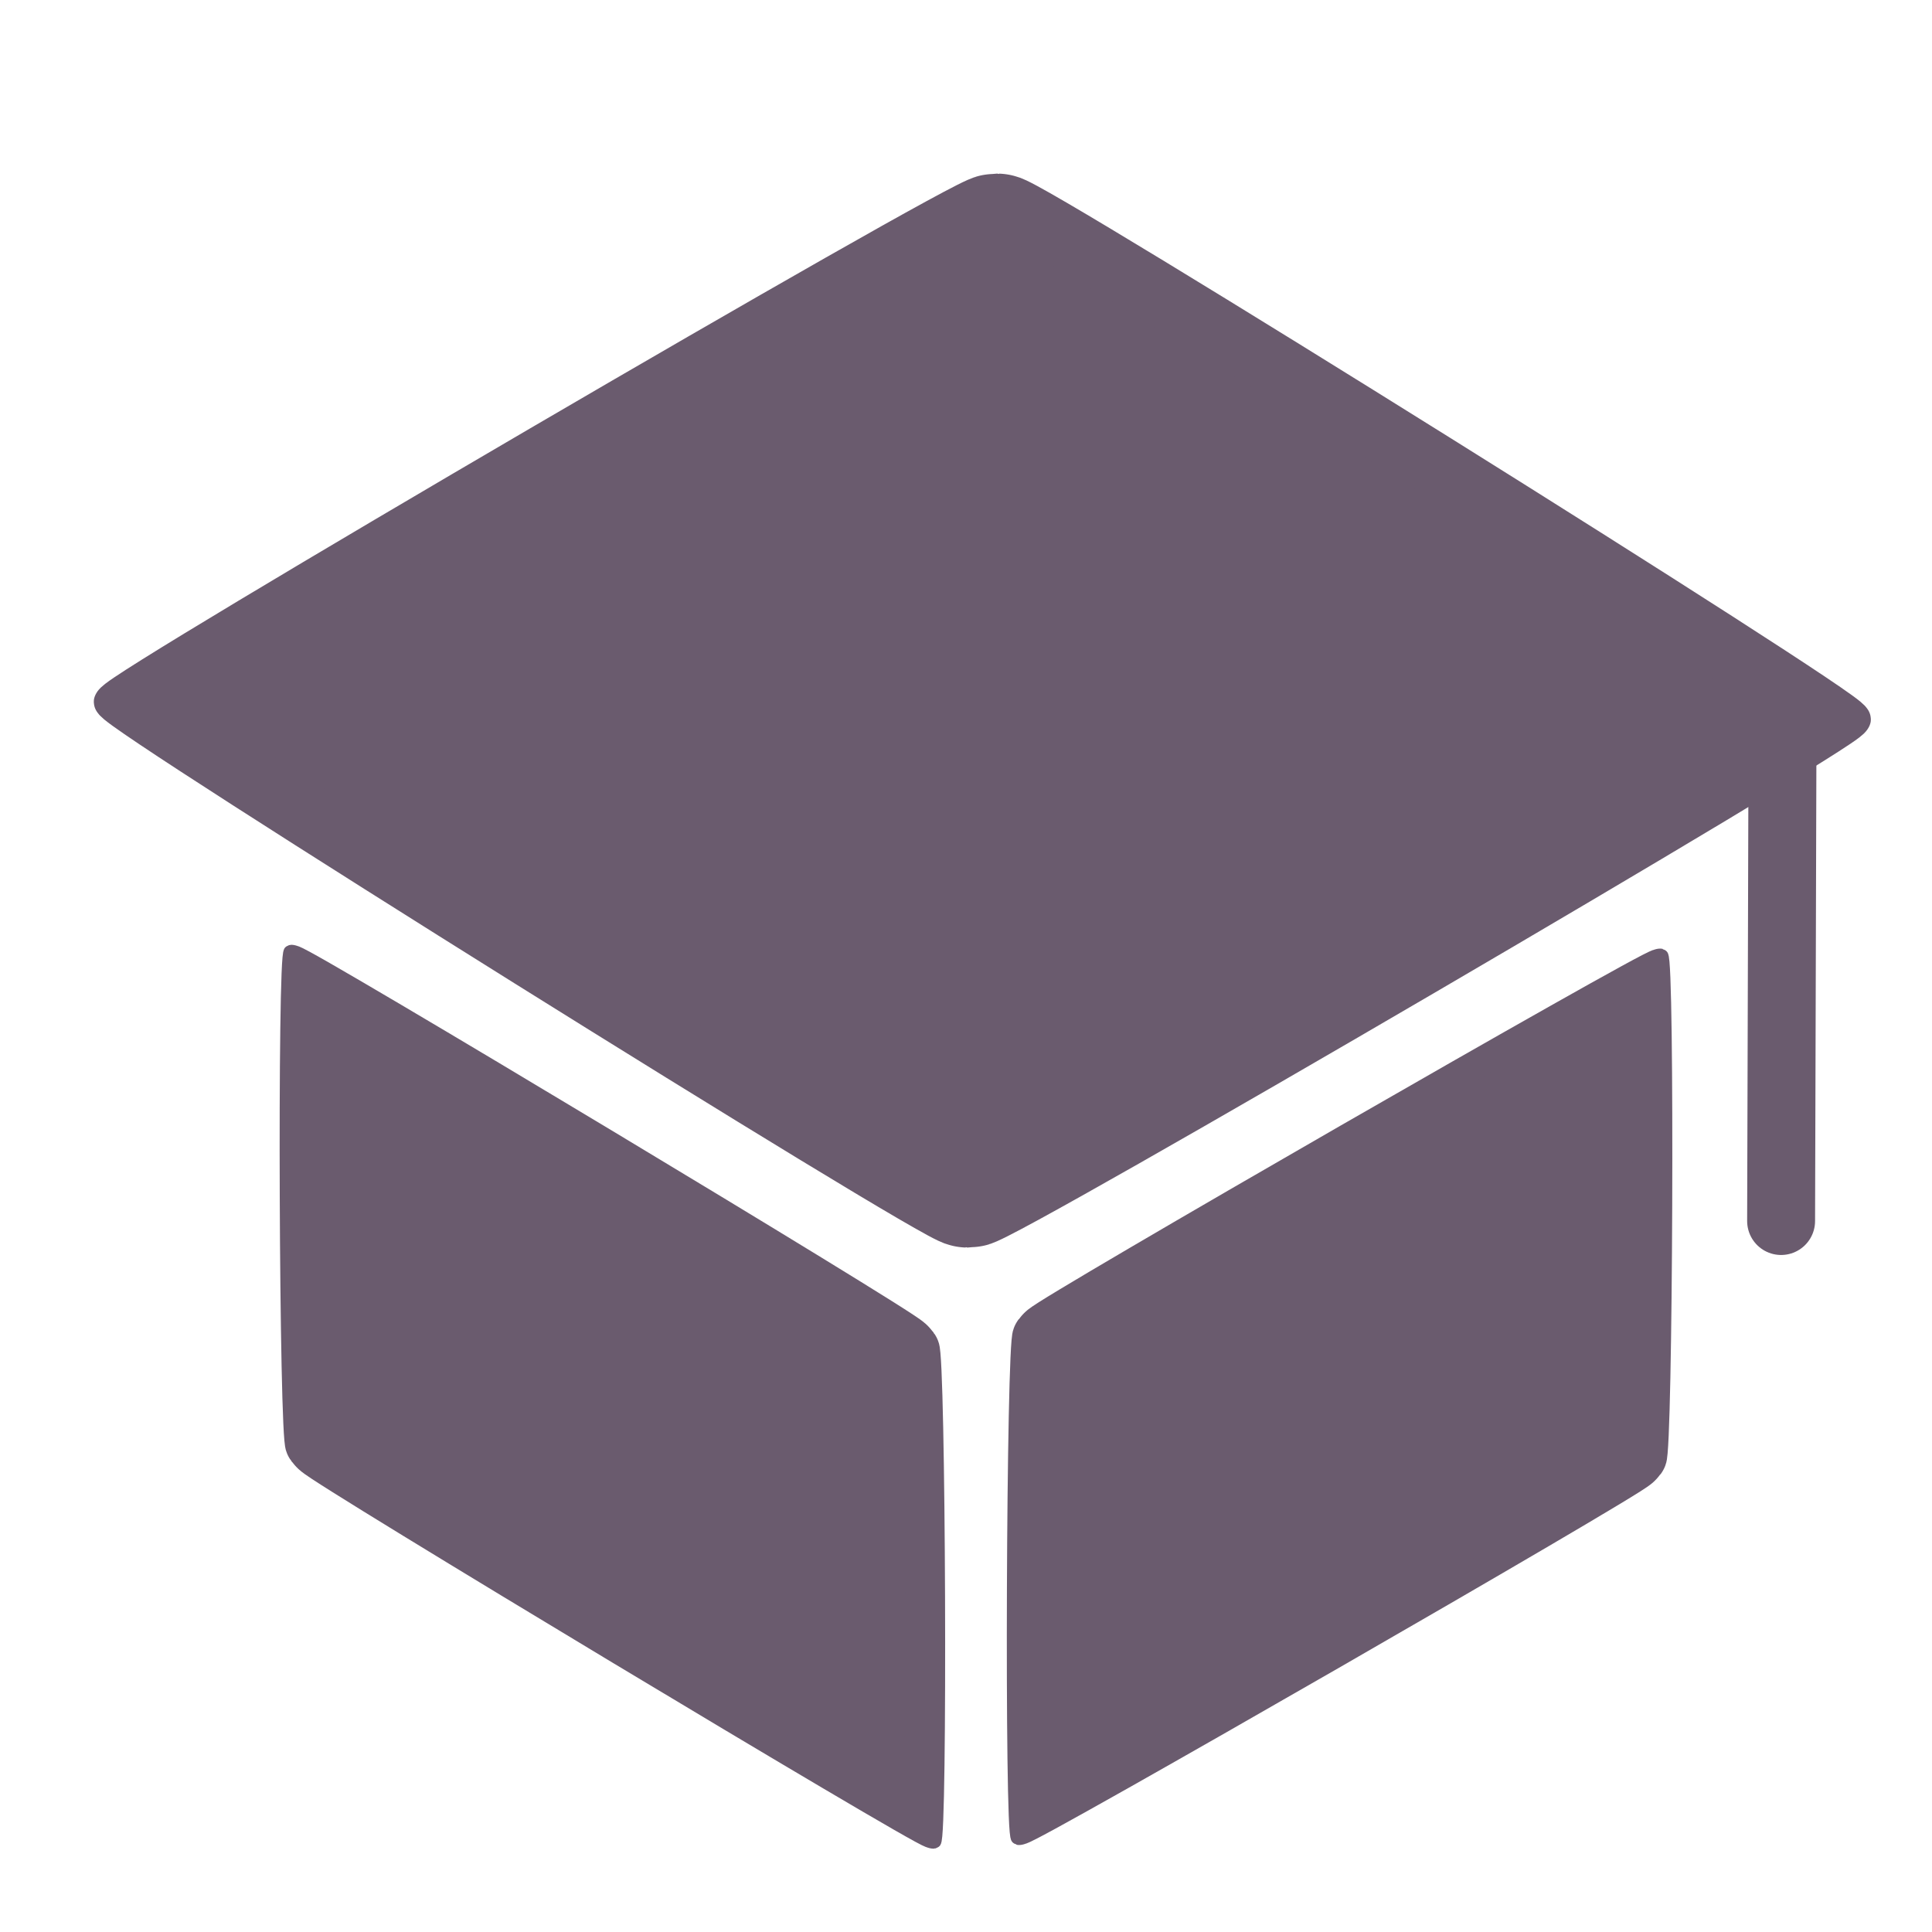
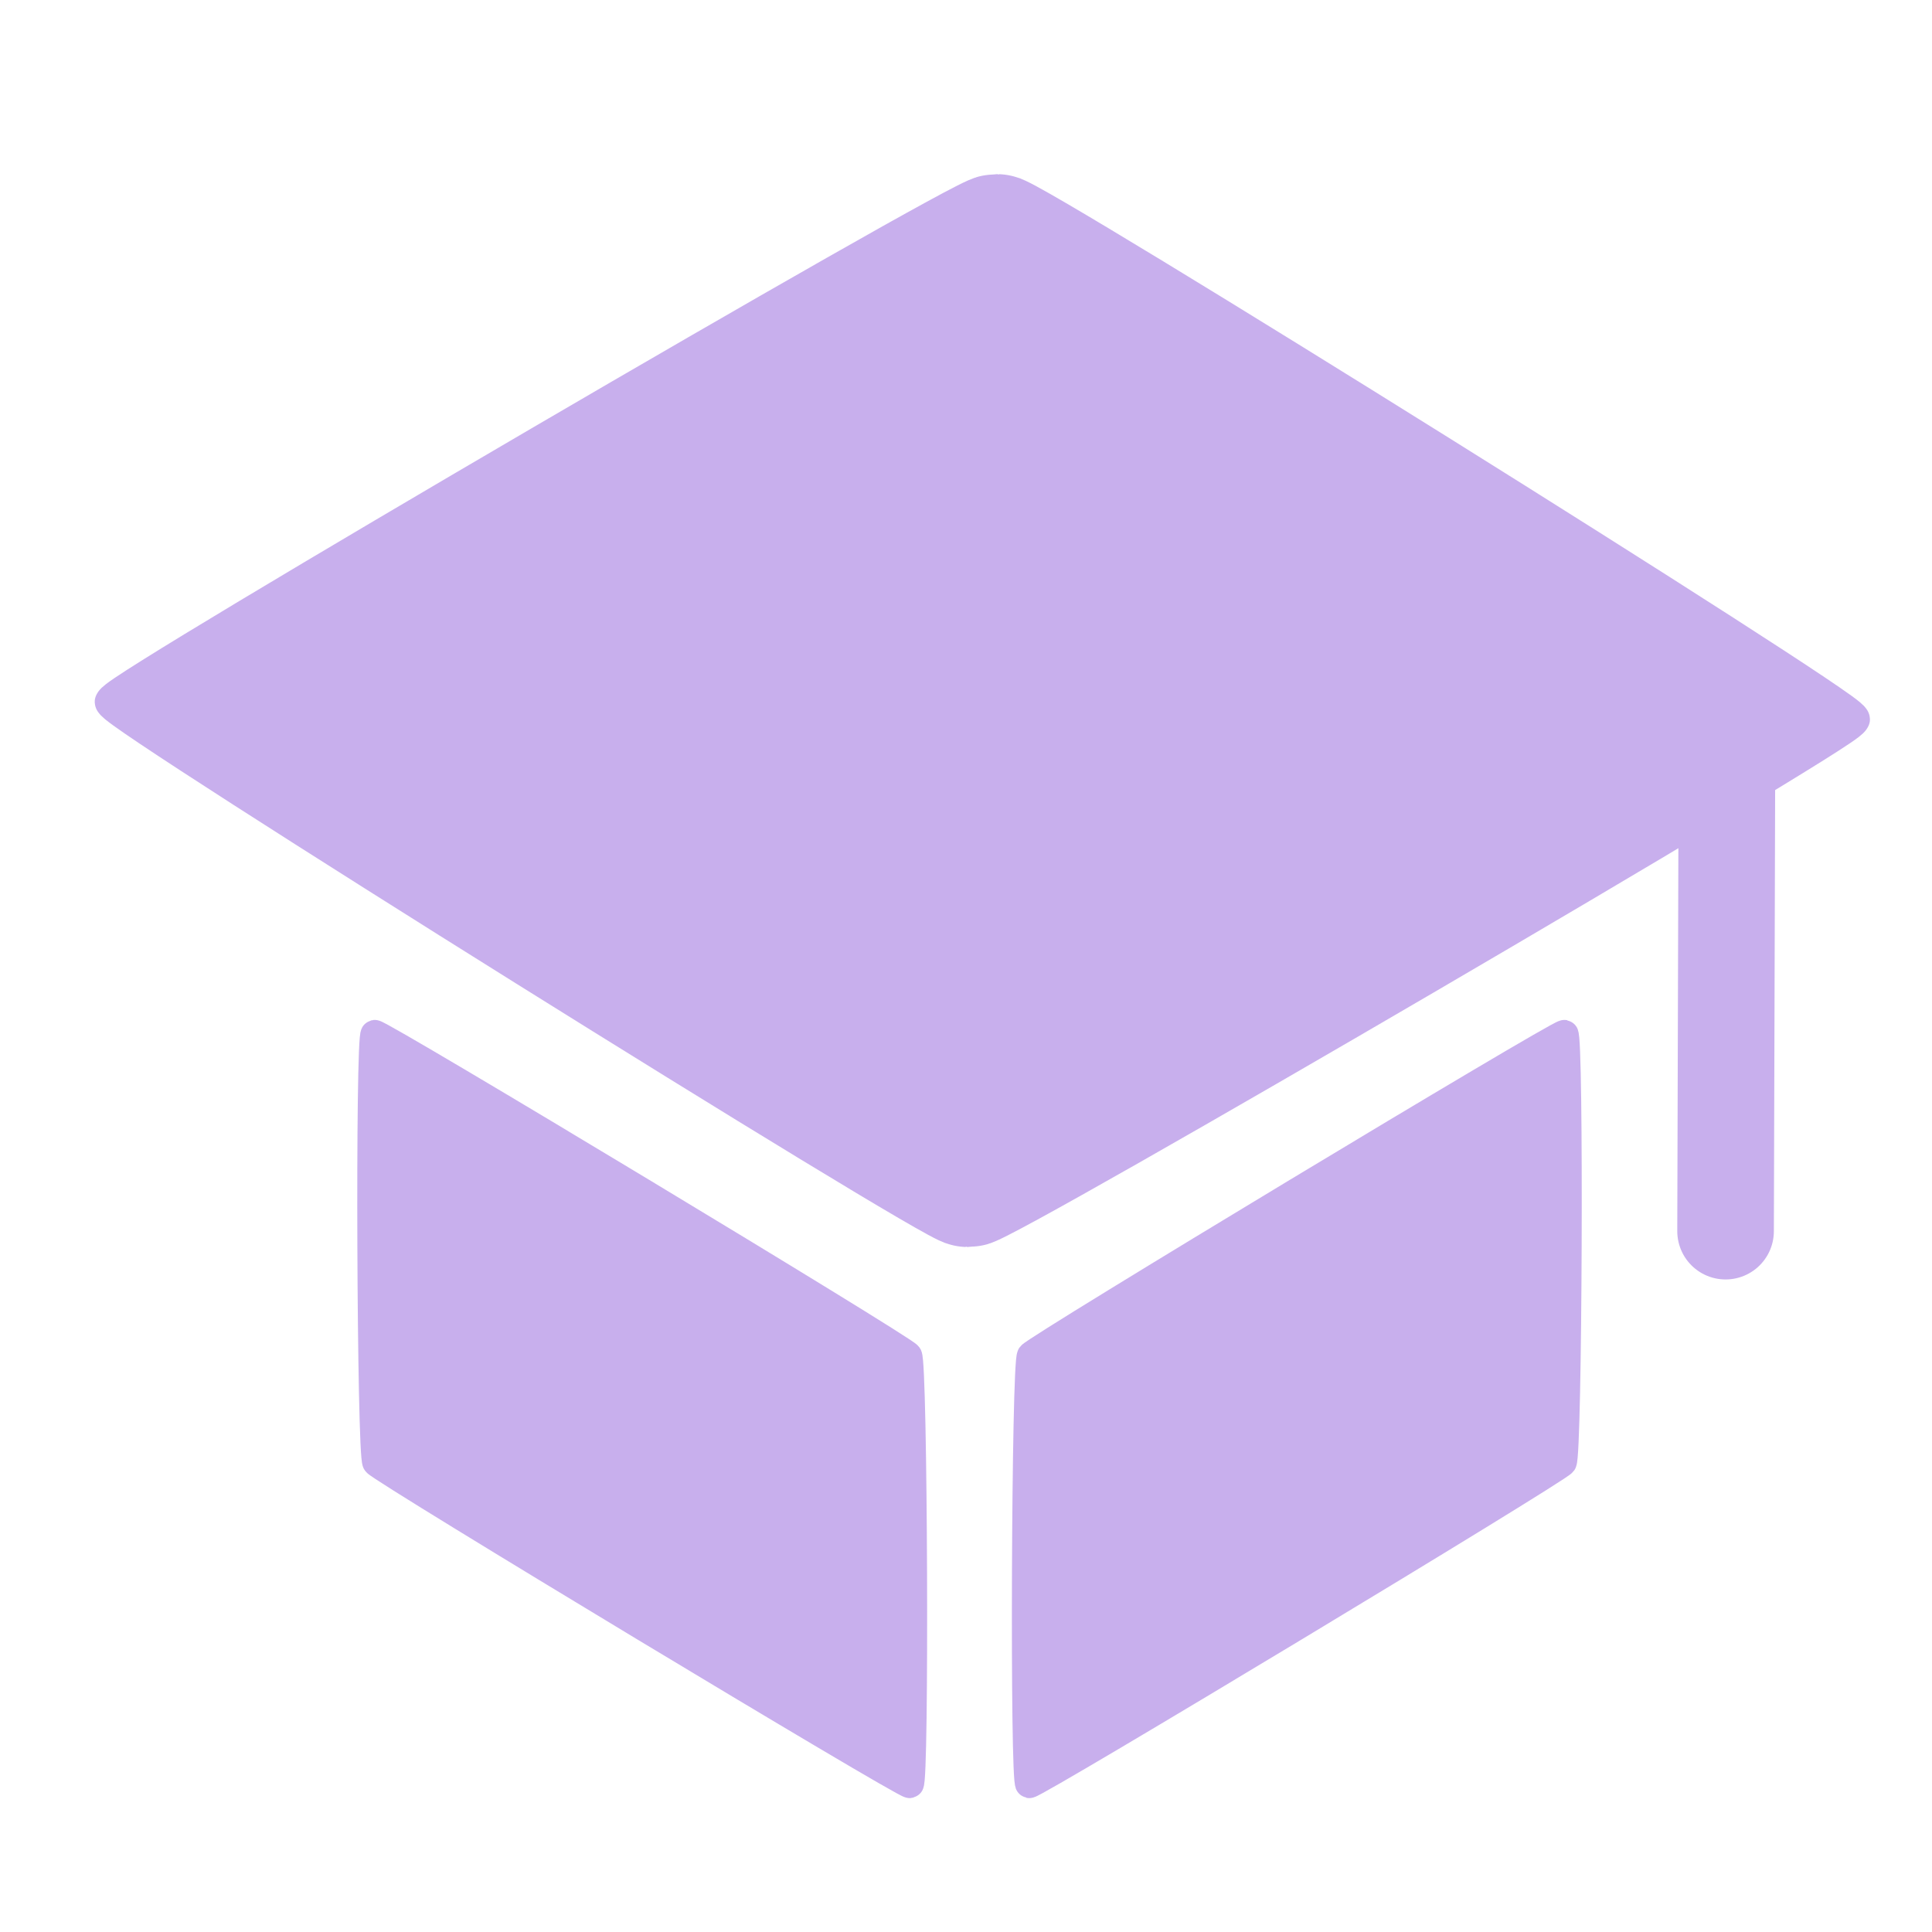
- <svg xmlns="http://www.w3.org/2000/svg" id="body_1" width="80" height="80">
-   <g transform="matrix(0.4678363 0 0 0.4678363 0 0)">
-     <g transform="matrix(1.499235 0 0 0.9060446 -33.97505 9.121781)">
- 	</g>
-     <path transform="matrix(1.499235 0 0 0.9060446 -33.97505 9.121781)" d="M130.613 60.19C 130.595 61.217 80.839 109.323 79.812 109.305C 78.785 109.288 30.68 59.532 30.697 58.505C 30.714 57.477 80.47 9.372 81.497 9.39C 82.525 9.407 130.63 59.163 130.613 60.19z" stroke="#6A5B6E" stroke-width="5" fill="#6A5B6E" fill-rule="nonzero" />
-     <g transform="matrix(1.001953 0 0 1.001953 0 0)">
- 	</g>
-     <path transform="matrix(1.001953 0 0 1.001953 0 0)" d="M157.457 65.968L157.337 107.861" stroke="#6A5B6E" stroke-width="6" stroke-linecap="round" fill="none" />
-     <g transform="matrix(0.7013003 0.4234847 0 0.5604847 9.374984 29.68974)">
- 	</g>
-     <path transform="matrix(0.7013003 0.4234847 0 0.5604847 9.374984 29.68974)" d="M102.925 158.059C 102.128 158.861 25.962 159.097 25.159 158.3C 24.357 157.503 24.122 81.336 24.919 80.534C 25.716 79.732 101.882 79.496 102.684 80.294C 103.486 81.091 103.722 157.257 102.925 158.059z" stroke="#6A5B6E" stroke-width="5" stroke-linecap="round" fill="#6A5B6E" fill-rule="nonzero" />
-     <g transform="matrix(-0.7013003 0.405239 0 0.5705475 163.3933 29.66258)">
- 	</g>
-     <path transform="matrix(-0.7013003 0.405239 0 0.5705475 163.3933 29.66258)" d="M102.925 158.059C 102.128 158.861 25.962 159.097 25.159 158.3C 24.357 157.503 24.122 81.336 24.919 80.534C 25.716 79.732 101.882 79.496 102.684 80.294C 103.486 81.091 103.722 157.257 102.925 158.059z" stroke="#6A5B6E" stroke-width="5" stroke-linecap="round" fill="#6A5B6E" fill-rule="nonzero" />
+ <svg xmlns="http://www.w3.org/2000/svg" id="body_1" width="80" height="80" version="1.1">
+   <defs id="defs879" />
+   <g transform="matrix(0.4678363 0 0 0.4678363 0 0)" id="g874" style="stroke-width:1.002;stroke-miterlimit:4;stroke-dasharray:none">
+     <g transform="matrix(1.499235 0 0 0.9060446 -33.97505 9.121781)" id="g858" style="stroke-width:0.86;stroke-miterlimit:4;stroke-dasharray:none" />
+     <path transform="matrix(1.499235 0 0 0.9060446 -33.97505 9.121781)" d="M130.613 60.19C 130.595 61.217 80.839 109.323 79.812 109.305C 78.785 109.288 30.68 59.532 30.697 58.505C 30.714 57.477 80.47 9.372 81.497 9.39C 82.525 9.407 130.63 59.163 130.613 60.19z" stroke="#88D18A" stroke-width="5" fill="#88D18A" fill-rule="nonzero" id="path860" style="stroke-width:4.891;stroke-miterlimit:4;stroke-dasharray:none;fill:#c8afed;fill-opacity:1;stroke:#c8afed;stroke-opacity:1" />
+     <g transform="matrix(1.001953 0 0 1.001953 0 0)" id="g862" style="stroke-width:1;stroke-miterlimit:4;stroke-dasharray:none" />
+     <path d="m 152.85,66.995 -0.121,41.974" stroke="#88D18A" stroke-width="6" stroke-linecap="round" fill="none" id="path864" style="stroke:#c8afed;stroke-width:8.55;stroke-miterlimit:4;stroke-dasharray:none;stroke-opacity:1" />
+     <g transform="matrix(0.7013003 0.4234847 0 0.5604847 9.374984 29.68974)" id="g866" style="stroke-width:1.598;stroke-miterlimit:4;stroke-dasharray:none" />
+     <g transform="matrix(-0.7013003 0.405239 0 0.5705475 163.3933 29.66258)" id="g870" style="stroke-width:1.584;stroke-miterlimit:4;stroke-dasharray:none" />
+     <path d="m 91.096,157.914 c 0.484,0.097 46.736,-27.793 47.223,-28.475 0.487,-0.683 0.63,-37.834 0.146,-37.931 -0.484,-0.097 -46.736,27.793 -47.223,28.475 -0.487,0.683 -0.63,37.834 -0.146,37.931 z" stroke="#88D18A" stroke-width="5" stroke-linecap="round" fill="#88D18A" fill-rule="nonzero" id="path4466" style="fill:#c8afed;fill-opacity:1;stroke:#c8afed;stroke-width:2.471;stroke-miterlimit:4;stroke-dasharray:none;stroke-opacity:1" />
+     <path d="m 80.526,157.914 c -0.484,0.097 -46.736,-27.793 -47.223,-28.475 -0.487,-0.683 -0.63,-37.834 -0.146,-37.931 0.484,-0.097 46.736,27.793 47.223,28.475 0.487,0.683 0.63,37.834 0.146,37.931 z" stroke="#88D18A" stroke-width="5" stroke-linecap="round" fill="#88D18A" fill-rule="nonzero" id="path4468" style="fill:#c8afed;fill-opacity:1;stroke:#c8afed;stroke-width:2.471;stroke-miterlimit:4;stroke-dasharray:none;stroke-opacity:1" />
  </g>
</svg>
